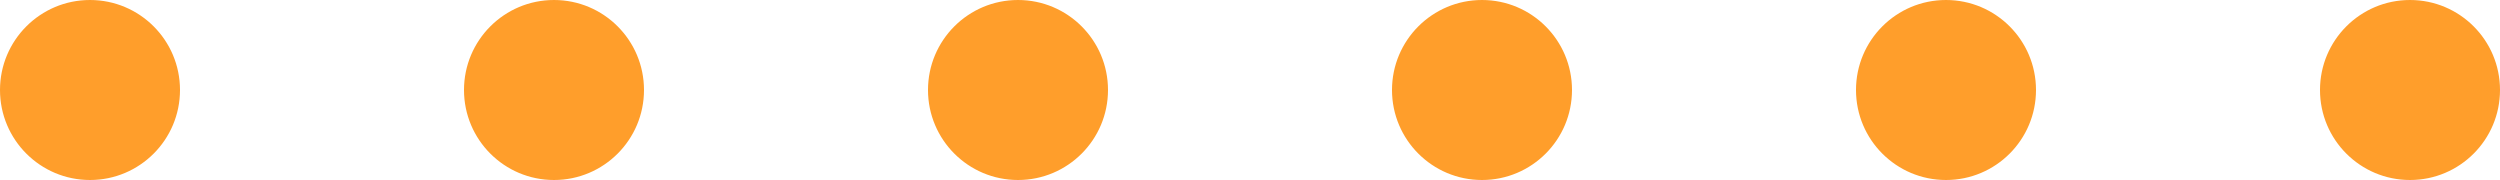
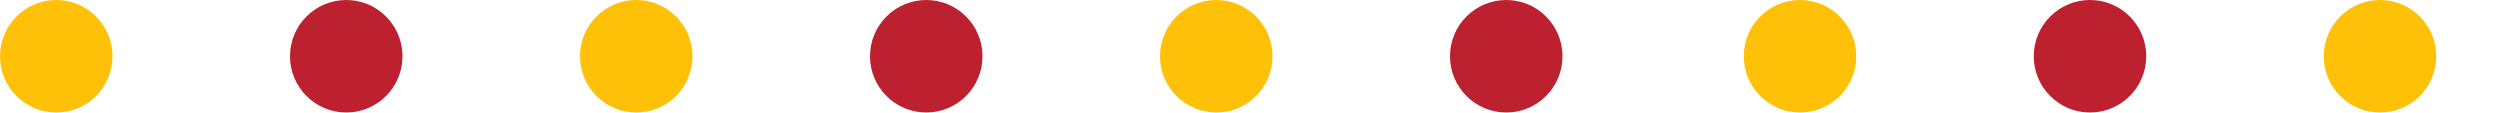
- <svg xmlns="http://www.w3.org/2000/svg" width="125" height="9">
-   <g fill="#ff9e2b" paint-order="stroke fill markers">
-     <circle r="4.5" cy="4.5" cx="4.5" />
+ <svg xmlns="http://www.w3.org/2000/svg" width="200" height="9">
+   <g fill="#ffc107" paint-order="stroke fill markers">
+     <circle cx="4.5" cy="4.5" r="4.5" />
+   </g>
+   <g fill="#bd2130" paint-order="stroke fill markers">
    <circle cx="27.7" cy="4.5" r="4.5" />
-     <circle r="4.5" cy="4.5" cx="50.9" />
+   </g>
+   <g fill="#ffc107" paint-order="stroke fill markers">
+     <circle cx="50.9" cy="4.5" r="4.5" />
+   </g>
+   <g fill="#bd2130" paint-order="stroke fill markers">
    <circle cx="74.1" cy="4.5" r="4.5" />
-     <circle r="4.5" cy="4.5" cx="97.3" />
+   </g>
+   <g fill="#ffc107" paint-order="stroke fill markers">
+     <circle cx="97.3" cy="4.5" r="4.5" />
+   </g>
+   <g fill="#bd2130" paint-order="stroke fill markers">
    <circle cx="120.5" cy="4.5" r="4.5" />
  </g>
+   <g fill="#ffc107" paint-order="stroke fill markers">
+     <circle cx="144" cy="4.5" r="4.5" />
+   </g>
+   <g fill="#bd2130" paint-order="stroke fill markers">
+     <circle cx="167.2" cy="4.5" r="4.5" />
+   </g>
+   <g fill="#ffc107" paint-order="stroke fill markers">
+     <circle cx="190.4" cy="4.5" r="4.5" />
+   </g>
</svg>
